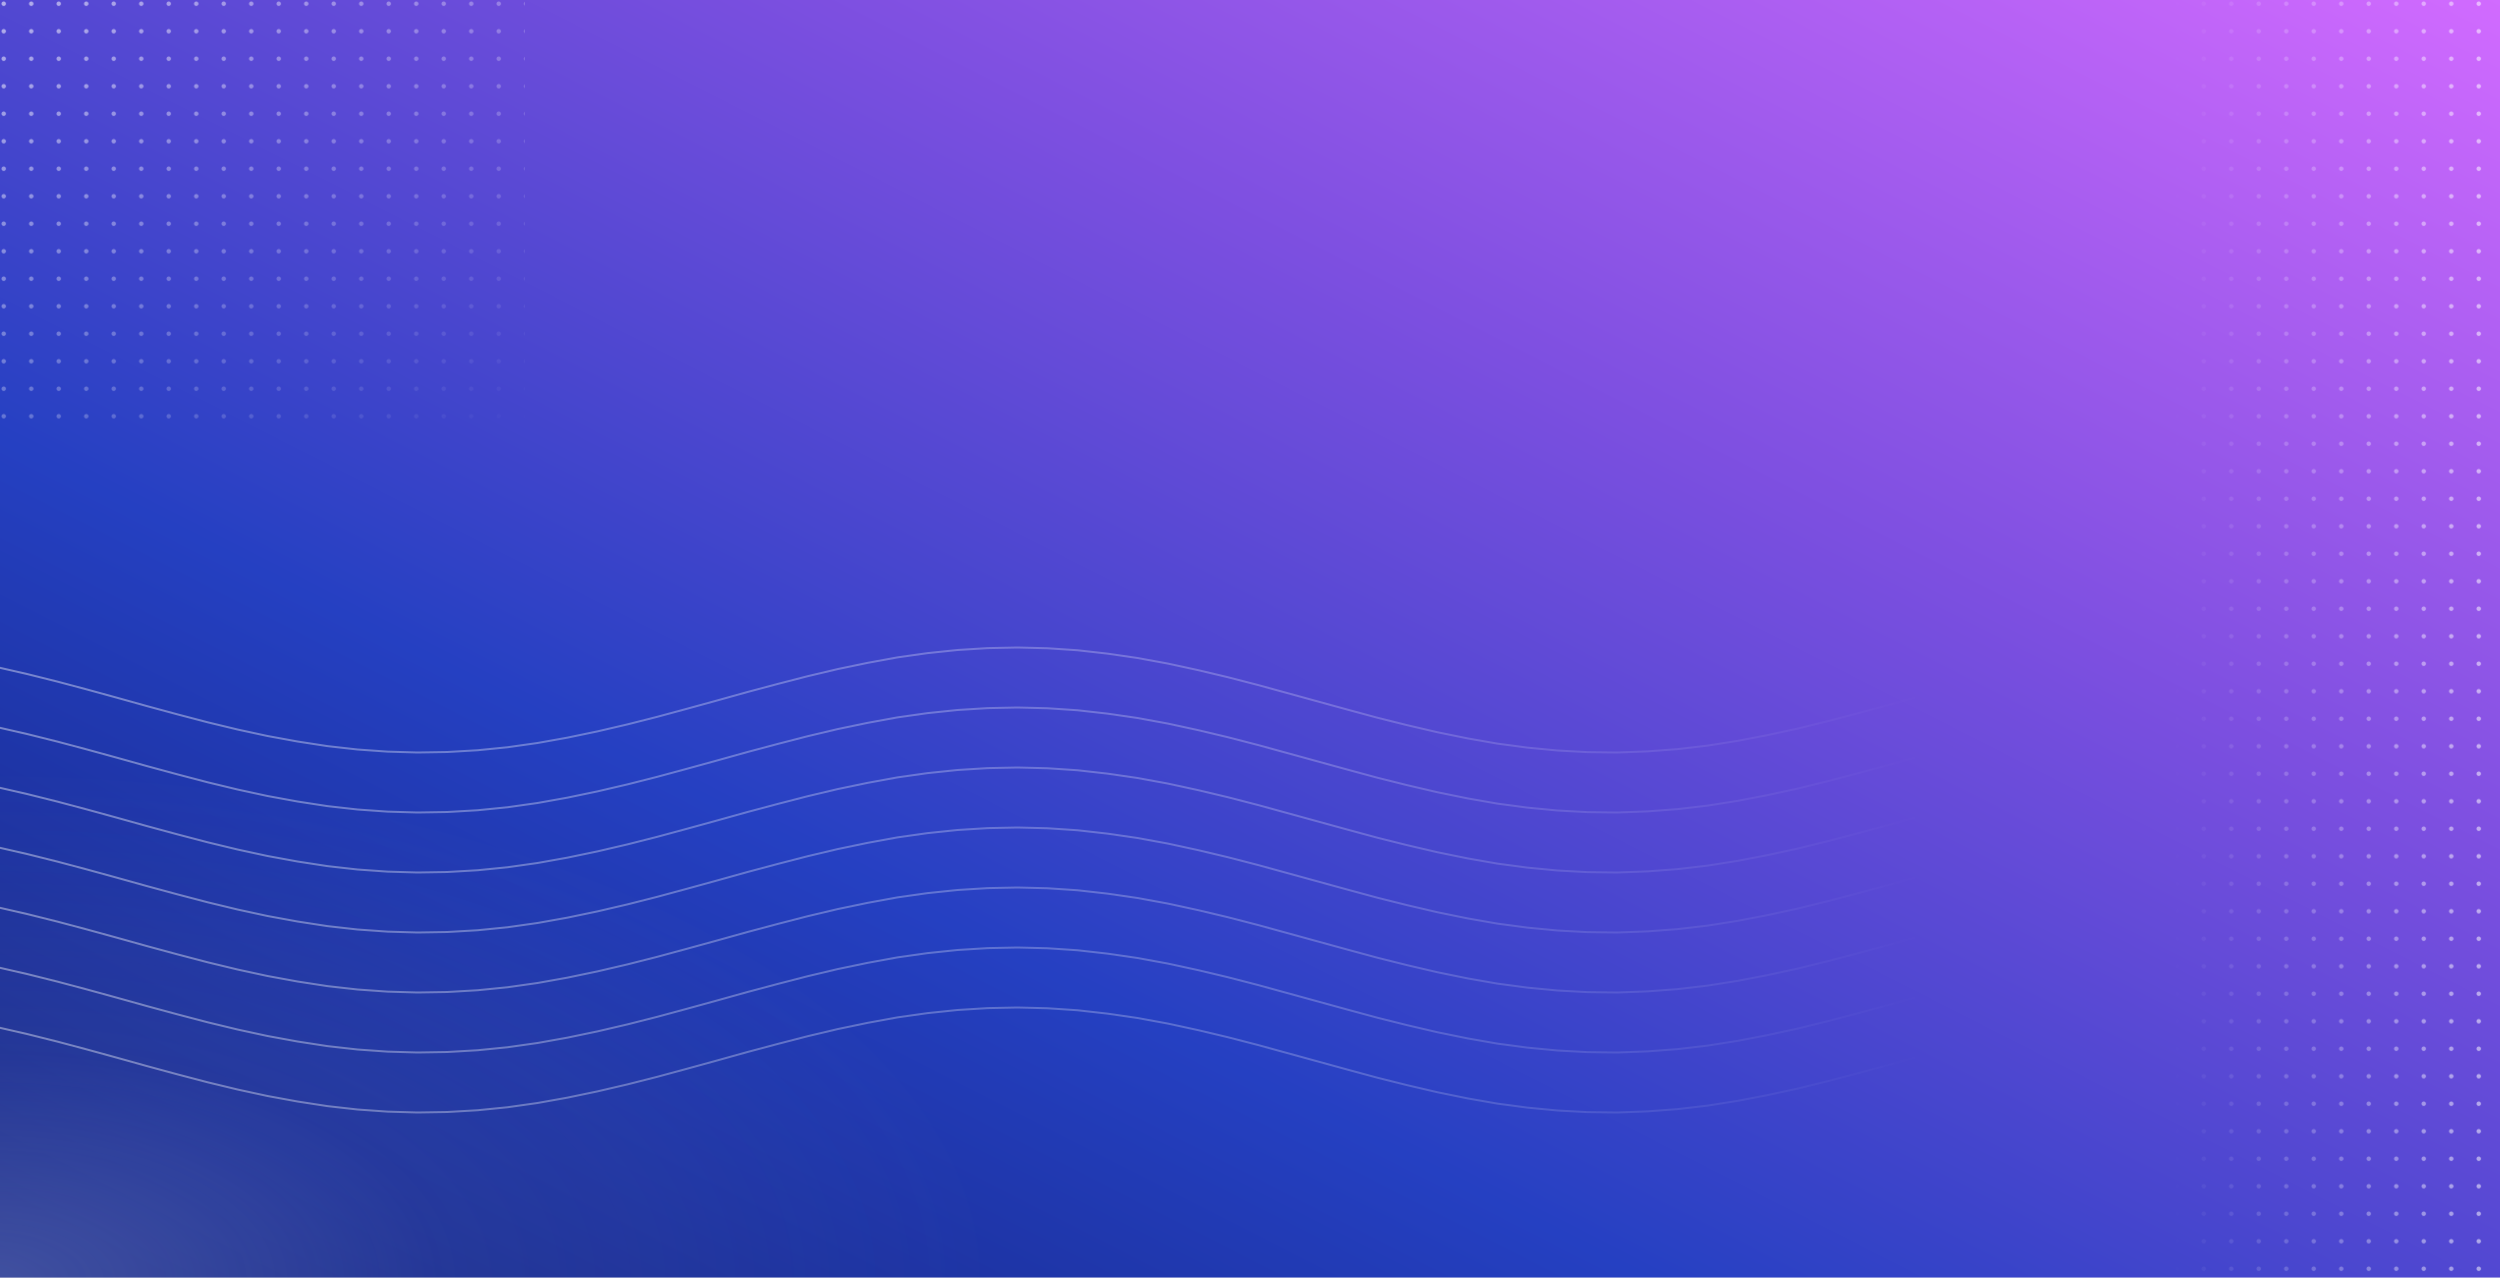
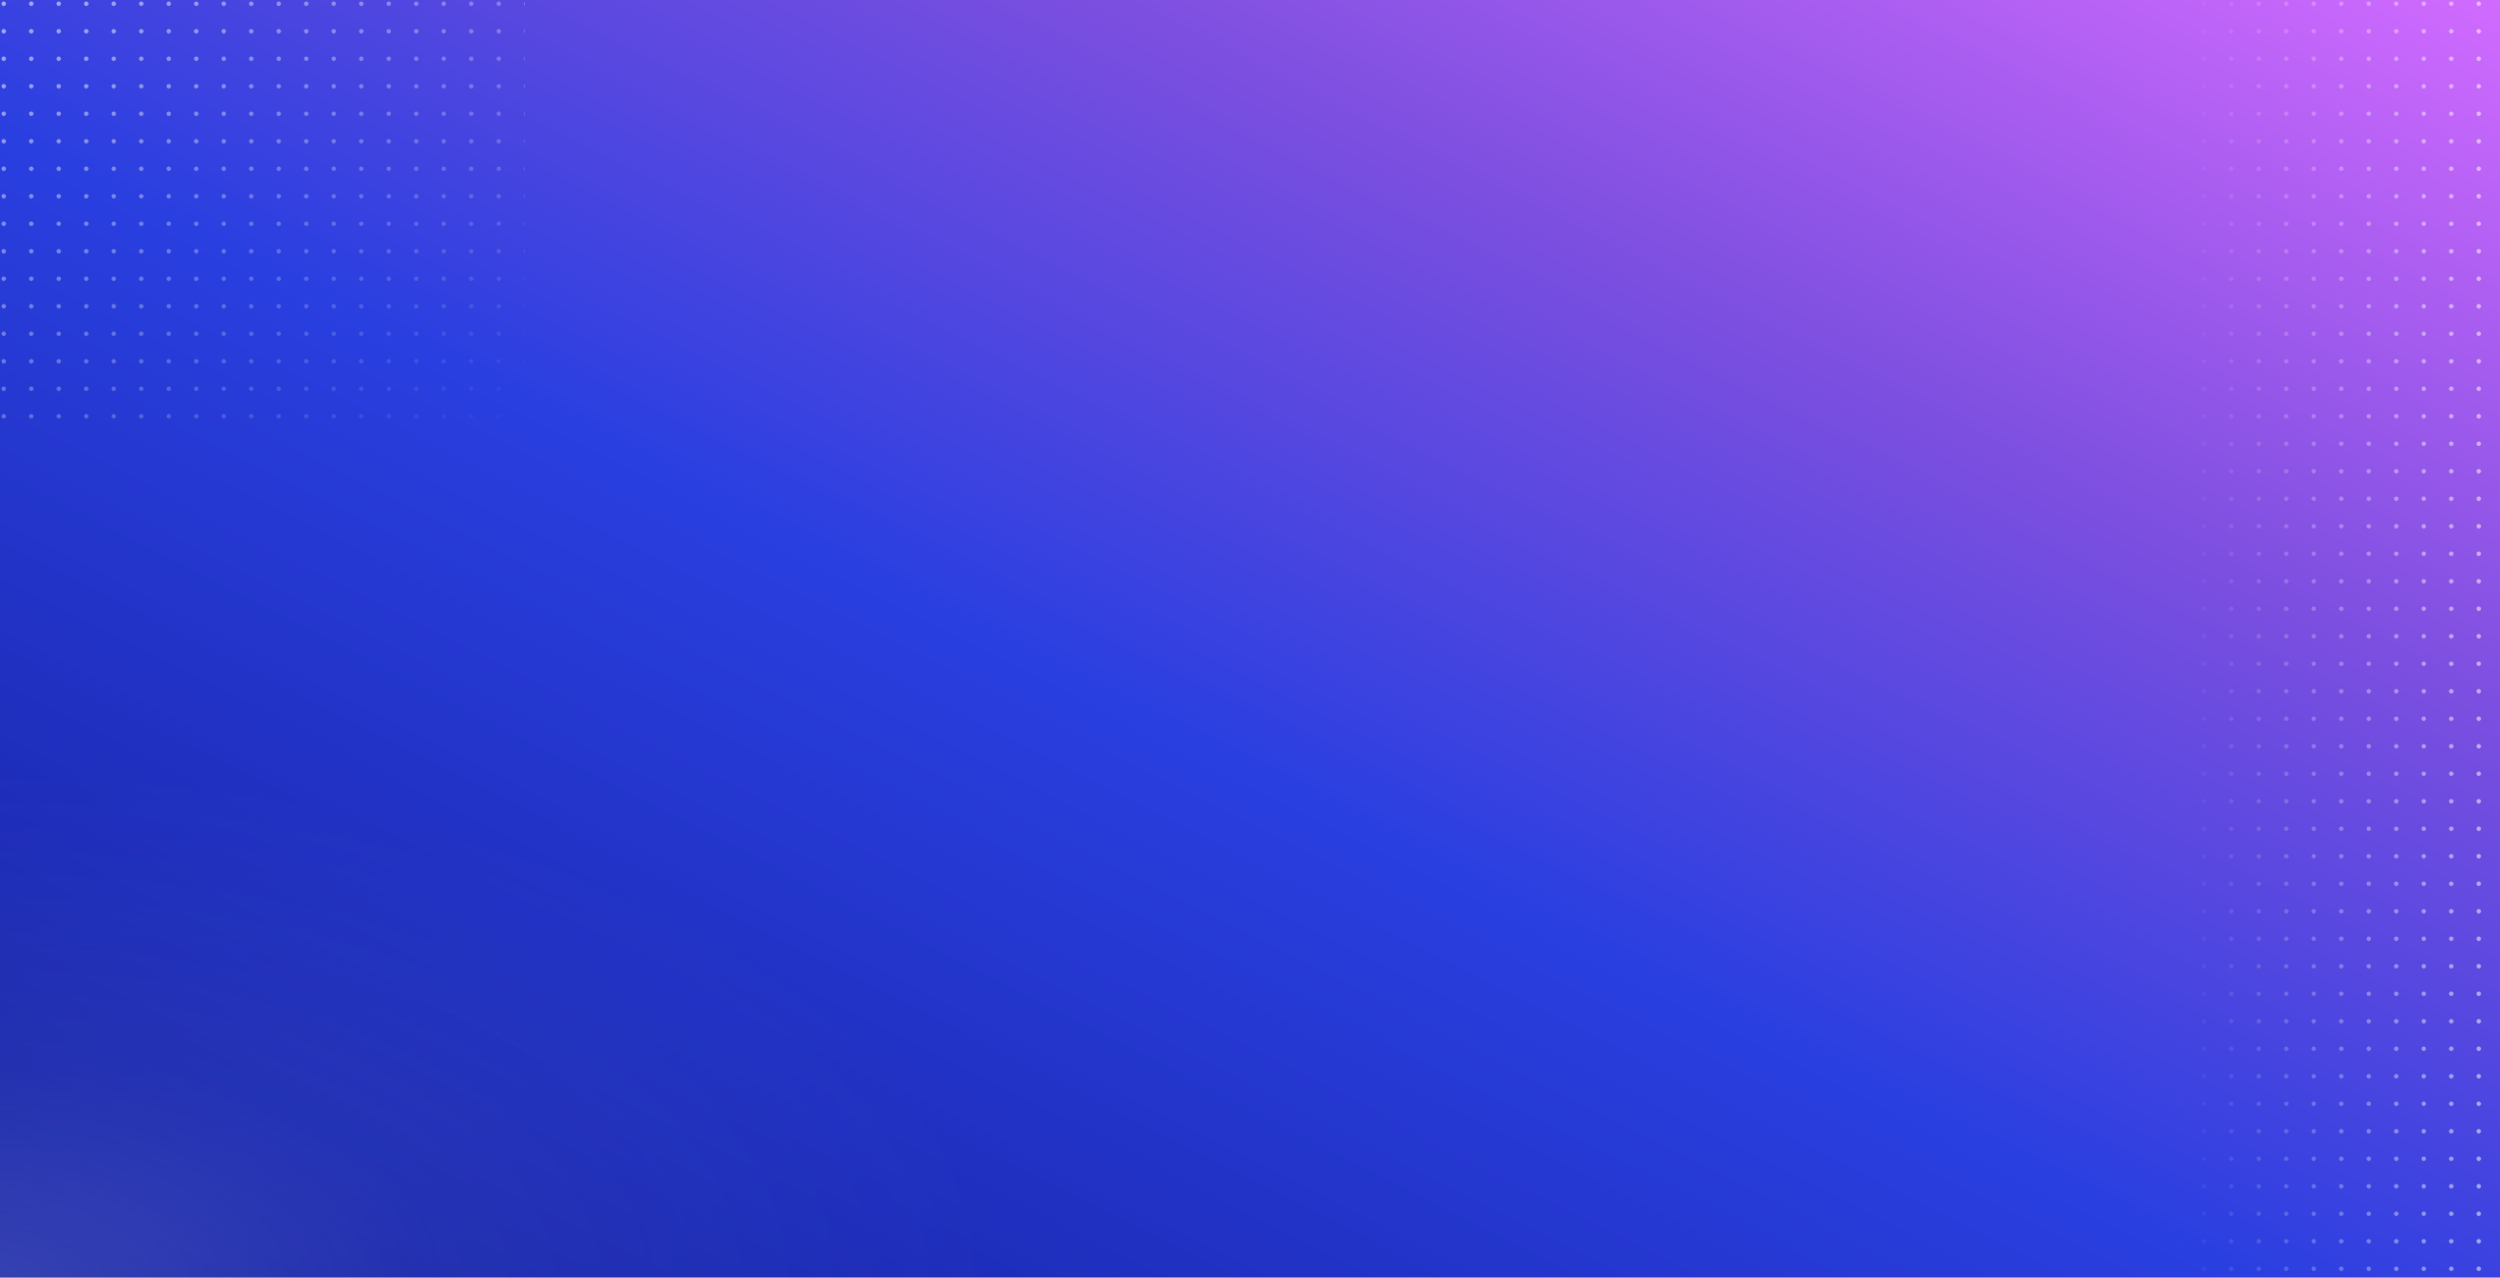
<svg xmlns="http://www.w3.org/2000/svg" viewBox="0 0 2000 1022" width="2000" height="1022" preserveAspectRatio="xMidYMid slice">
  <defs>
    <linearGradient id="bgGrad" x1="0" y1="1" x2="1" y2="0">
-       <stop offset="0%" stop-color="#12227A" />
-       <stop offset="33%" stop-color="#2540C2" />
-       <stop offset="66%" stop-color="#7C4FE0" />
+       <stop offset="0%" stop-color="#14209E" />
+       <stop offset="45%" stop-color="#2A3FE0" />
+       <stop offset="72%" stop-color="#7C4FE0" />
      <stop offset="100%" stop-color="#D26BFF" />
    </linearGradient>
    <radialGradient id="glow" cx="0" cy="1" r="0.4">
-       <stop offset="0%" stop-color="#B9C6FF" stop-opacity="0.28" />
-       <stop offset="45%" stop-color="#B9C6FF" stop-opacity="0.08" />
+       <stop offset="0%" stop-color="#B9C6FF" stop-opacity="0.2" />
+       <stop offset="45%" stop-color="#B9C6FF" stop-opacity="0.06" />
      <stop offset="100%" stop-color="#B9C6FF" stop-opacity="0" />
    </radialGradient>
-     <linearGradient id="waveFade" x1="0" y1="0" x2="1" y2="0">
-       <stop offset="0%" stop-color="#ffffff" stop-opacity="0.4" />
-       <stop offset="70%" stop-color="#ffffff" stop-opacity="0.22" />
-       <stop offset="100%" stop-color="#ffffff" stop-opacity="0" />
-     </linearGradient>
    <pattern id="dots" width="22" height="22" patternUnits="userSpaceOnUse">
      <circle cx="3" cy="3" r="1.8" fill="#ffffff" opacity="0.55" />
    </pattern>
    <linearGradient id="dotsFadeTL" x1="0" y1="0" x2="1" y2="1">
      <stop offset="0%" stop-color="#ffffff" stop-opacity="1" />
      <stop offset="100%" stop-color="#ffffff" stop-opacity="0" />
    </linearGradient>
    <linearGradient id="dotsFadeR" x1="1" y1="0" x2="0" y2="0">
      <stop offset="0%" stop-color="#ffffff" stop-opacity="1" />
      <stop offset="100%" stop-color="#ffffff" stop-opacity="0" />
    </linearGradient>
    <mask id="maskTL">
      <rect x="0" y="0" width="420" height="340" fill="url(#dotsFadeTL)" />
    </mask>
    <mask id="maskR">
      <rect x="1740" y="0" width="260" height="1022" fill="url(#dotsFadeR)" />
    </mask>
  </defs>
  <rect x="0" y="0" width="2000" height="1022" fill="url(#bgGrad)" />
  <rect x="0" y="0" width="2000" height="1022" fill="url(#glow)" />
-   <g stroke="url(#waveFade)" stroke-width="1.6" fill="none">
-     <path d="M -50,524.8 L -26,528.9 L -2,533.8 L 22,539.3 L 46,545.3 L 70,551.7 L 94,558.3 L 118,565.0 L 142,571.5 L 166,577.8 L 190,583.6 L 214,588.8 L 238,593.2 L 262,596.9 L 286,599.6 L 310,601.3 L 334,602.0 L 358,601.6 L 382,600.2 L 406,597.8 L 430,594.4 L 454,590.1 L 478,585.1 L 502,579.5 L 526,573.4 L 550,566.9 L 574,560.3 L 598,553.6 L 622,547.2 L 646,541.0 L 670,535.3 L 694,530.3 L 718,525.9 L 742,522.5 L 766,520.0 L 790,518.5 L 814,518.0 L 838,518.6 L 862,520.2 L 886,522.9 L 910,526.4 L 934,530.8 L 958,536.0 L 982,541.7 L 1006,547.9 L 1030,554.5 L 1054,561.1 L 1078,567.7 L 1102,574.2 L 1126,580.2 L 1150,585.8 L 1174,590.7 L 1198,594.9 L 1222,598.1 L 1246,600.4 L 1270,601.7 L 1294,602.0 L 1318,601.1 L 1342,599.3 L 1366,596.5 L 1390,592.7 L 1414,588.1 L 1438,582.9 L 1462,577.0 L 1486,570.7 L 1510,564.2 L 1534,557.5" />
-     <path d="M -50,572.8 L -26,576.9 L -2,581.8 L 22,587.3 L 46,593.3 L 70,599.7 L 94,606.3 L 118,613.0 L 142,619.5 L 166,625.8 L 190,631.6 L 214,636.8 L 238,641.2 L 262,644.9 L 286,647.6 L 310,649.3 L 334,650.0 L 358,649.6 L 382,648.2 L 406,645.8 L 430,642.4 L 454,638.1 L 478,633.1 L 502,627.5 L 526,621.4 L 550,614.9 L 574,608.3 L 598,601.6 L 622,595.2 L 646,589.0 L 670,583.3 L 694,578.3 L 718,573.9 L 742,570.5 L 766,568.0 L 790,566.5 L 814,566.0 L 838,566.6 L 862,568.2 L 886,570.9 L 910,574.4 L 934,578.8 L 958,584.0 L 982,589.7 L 1006,595.9 L 1030,602.5 L 1054,609.1 L 1078,615.7 L 1102,622.2 L 1126,628.2 L 1150,633.8 L 1174,638.7 L 1198,642.9 L 1222,646.1 L 1246,648.4 L 1270,649.7 L 1294,650.0 L 1318,649.1 L 1342,647.3 L 1366,644.5 L 1390,640.7 L 1414,636.1 L 1438,630.9 L 1462,625.0 L 1486,618.7 L 1510,612.2 L 1534,605.5" />
-     <path d="M -50,620.8 L -26,624.9 L -2,629.8 L 22,635.3 L 46,641.3 L 70,647.7 L 94,654.3 L 118,661.0 L 142,667.5 L 166,673.8 L 190,679.6 L 214,684.8 L 238,689.2 L 262,692.9 L 286,695.6 L 310,697.3 L 334,698.0 L 358,697.6 L 382,696.2 L 406,693.8 L 430,690.4 L 454,686.1 L 478,681.1 L 502,675.5 L 526,669.4 L 550,662.9 L 574,656.3 L 598,649.6 L 622,643.2 L 646,637.0 L 670,631.3 L 694,626.3 L 718,621.9 L 742,618.5 L 766,616.0 L 790,614.5 L 814,614.0 L 838,614.6 L 862,616.2 L 886,618.9 L 910,622.4 L 934,626.8 L 958,632.0 L 982,637.7 L 1006,643.9 L 1030,650.5 L 1054,657.1 L 1078,663.7 L 1102,670.2 L 1126,676.2 L 1150,681.8 L 1174,686.7 L 1198,690.9 L 1222,694.1 L 1246,696.4 L 1270,697.7 L 1294,698.0 L 1318,697.1 L 1342,695.3 L 1366,692.5 L 1390,688.7 L 1414,684.1 L 1438,678.9 L 1462,673.0 L 1486,666.7 L 1510,660.2 L 1534,653.5" />
-     <path d="M -50,668.8 L -26,672.9 L -2,677.8 L 22,683.3 L 46,689.3 L 70,695.7 L 94,702.3 L 118,709.0 L 142,715.5 L 166,721.8 L 190,727.6 L 214,732.8 L 238,737.2 L 262,740.9 L 286,743.6 L 310,745.3 L 334,746.0 L 358,745.6 L 382,744.2 L 406,741.8 L 430,738.4 L 454,734.1 L 478,729.1 L 502,723.5 L 526,717.4 L 550,710.9 L 574,704.3 L 598,697.6 L 622,691.2 L 646,685.0 L 670,679.3 L 694,674.3 L 718,669.9 L 742,666.5 L 766,664.0 L 790,662.5 L 814,662.0 L 838,662.6 L 862,664.2 L 886,666.9 L 910,670.4 L 934,674.8 L 958,680.0 L 982,685.7 L 1006,691.9 L 1030,698.5 L 1054,705.1 L 1078,711.7 L 1102,718.2 L 1126,724.2 L 1150,729.8 L 1174,734.7 L 1198,738.9 L 1222,742.1 L 1246,744.4 L 1270,745.7 L 1294,746.0 L 1318,745.1 L 1342,743.3 L 1366,740.5 L 1390,736.7 L 1414,732.1 L 1438,726.9 L 1462,721.0 L 1486,714.7 L 1510,708.2 L 1534,701.5" />
-     <path d="M -50,716.8 L -26,720.9 L -2,725.8 L 22,731.3 L 46,737.3 L 70,743.7 L 94,750.3 L 118,757.0 L 142,763.5 L 166,769.8 L 190,775.6 L 214,780.8 L 238,785.2 L 262,788.9 L 286,791.6 L 310,793.3 L 334,794.0 L 358,793.6 L 382,792.2 L 406,789.8 L 430,786.4 L 454,782.1 L 478,777.1 L 502,771.5 L 526,765.4 L 550,758.9 L 574,752.3 L 598,745.6 L 622,739.2 L 646,733.0 L 670,727.3 L 694,722.3 L 718,717.9 L 742,714.5 L 766,712.0 L 790,710.5 L 814,710.0 L 838,710.6 L 862,712.2 L 886,714.9 L 910,718.4 L 934,722.8 L 958,728.0 L 982,733.7 L 1006,739.9 L 1030,746.5 L 1054,753.1 L 1078,759.7 L 1102,766.2 L 1126,772.2 L 1150,777.8 L 1174,782.7 L 1198,786.9 L 1222,790.1 L 1246,792.4 L 1270,793.7 L 1294,794.0 L 1318,793.1 L 1342,791.3 L 1366,788.5 L 1390,784.7 L 1414,780.1 L 1438,774.9 L 1462,769.0 L 1486,762.7 L 1510,756.2 L 1534,749.5" />
-     <path d="M -50,764.8 L -26,768.9 L -2,773.8 L 22,779.3 L 46,785.3 L 70,791.7 L 94,798.3 L 118,805.0 L 142,811.5 L 166,817.8 L 190,823.6 L 214,828.8 L 238,833.2 L 262,836.9 L 286,839.6 L 310,841.3 L 334,842.0 L 358,841.6 L 382,840.2 L 406,837.8 L 430,834.4 L 454,830.1 L 478,825.1 L 502,819.5 L 526,813.4 L 550,806.9 L 574,800.3 L 598,793.6 L 622,787.2 L 646,781.0 L 670,775.3 L 694,770.3 L 718,765.9 L 742,762.5 L 766,760.0 L 790,758.5 L 814,758.0 L 838,758.6 L 862,760.2 L 886,762.9 L 910,766.4 L 934,770.8 L 958,776.0 L 982,781.7 L 1006,787.9 L 1030,794.5 L 1054,801.1 L 1078,807.7 L 1102,814.2 L 1126,820.2 L 1150,825.8 L 1174,830.7 L 1198,834.9 L 1222,838.1 L 1246,840.4 L 1270,841.7 L 1294,842.0 L 1318,841.1 L 1342,839.3 L 1366,836.5 L 1390,832.7 L 1414,828.1 L 1438,822.9 L 1462,817.0 L 1486,810.7 L 1510,804.2 L 1534,797.5" />
-     <path d="M -50,812.8 L -26,816.9 L -2,821.8 L 22,827.3 L 46,833.3 L 70,839.7 L 94,846.3 L 118,853.0 L 142,859.5 L 166,865.8 L 190,871.6 L 214,876.8 L 238,881.2 L 262,884.9 L 286,887.6 L 310,889.3 L 334,890.0 L 358,889.6 L 382,888.2 L 406,885.8 L 430,882.4 L 454,878.1 L 478,873.1 L 502,867.5 L 526,861.4 L 550,854.9 L 574,848.3 L 598,841.6 L 622,835.2 L 646,829.0 L 670,823.3 L 694,818.3 L 718,813.9 L 742,810.5 L 766,808.0 L 790,806.5 L 814,806.0 L 838,806.6 L 862,808.2 L 886,810.9 L 910,814.4 L 934,818.8 L 958,824.0 L 982,829.7 L 1006,835.9 L 1030,842.5 L 1054,849.1 L 1078,855.7 L 1102,862.2 L 1126,868.2 L 1150,873.8 L 1174,878.7 L 1198,882.9 L 1222,886.1 L 1246,888.4 L 1270,889.7 L 1294,890.0 L 1318,889.1 L 1342,887.3 L 1366,884.5 L 1390,880.7 L 1414,876.1 L 1438,870.9 L 1462,865.0 L 1486,858.7 L 1510,852.2 L 1534,845.5" />
-   </g>
  <rect x="0" y="0" width="420" height="340" fill="url(#dots)" mask="url(#maskTL)" />
  <rect x="1740" y="0" width="260" height="1022" fill="url(#dots)" mask="url(#maskR)" />
</svg>
